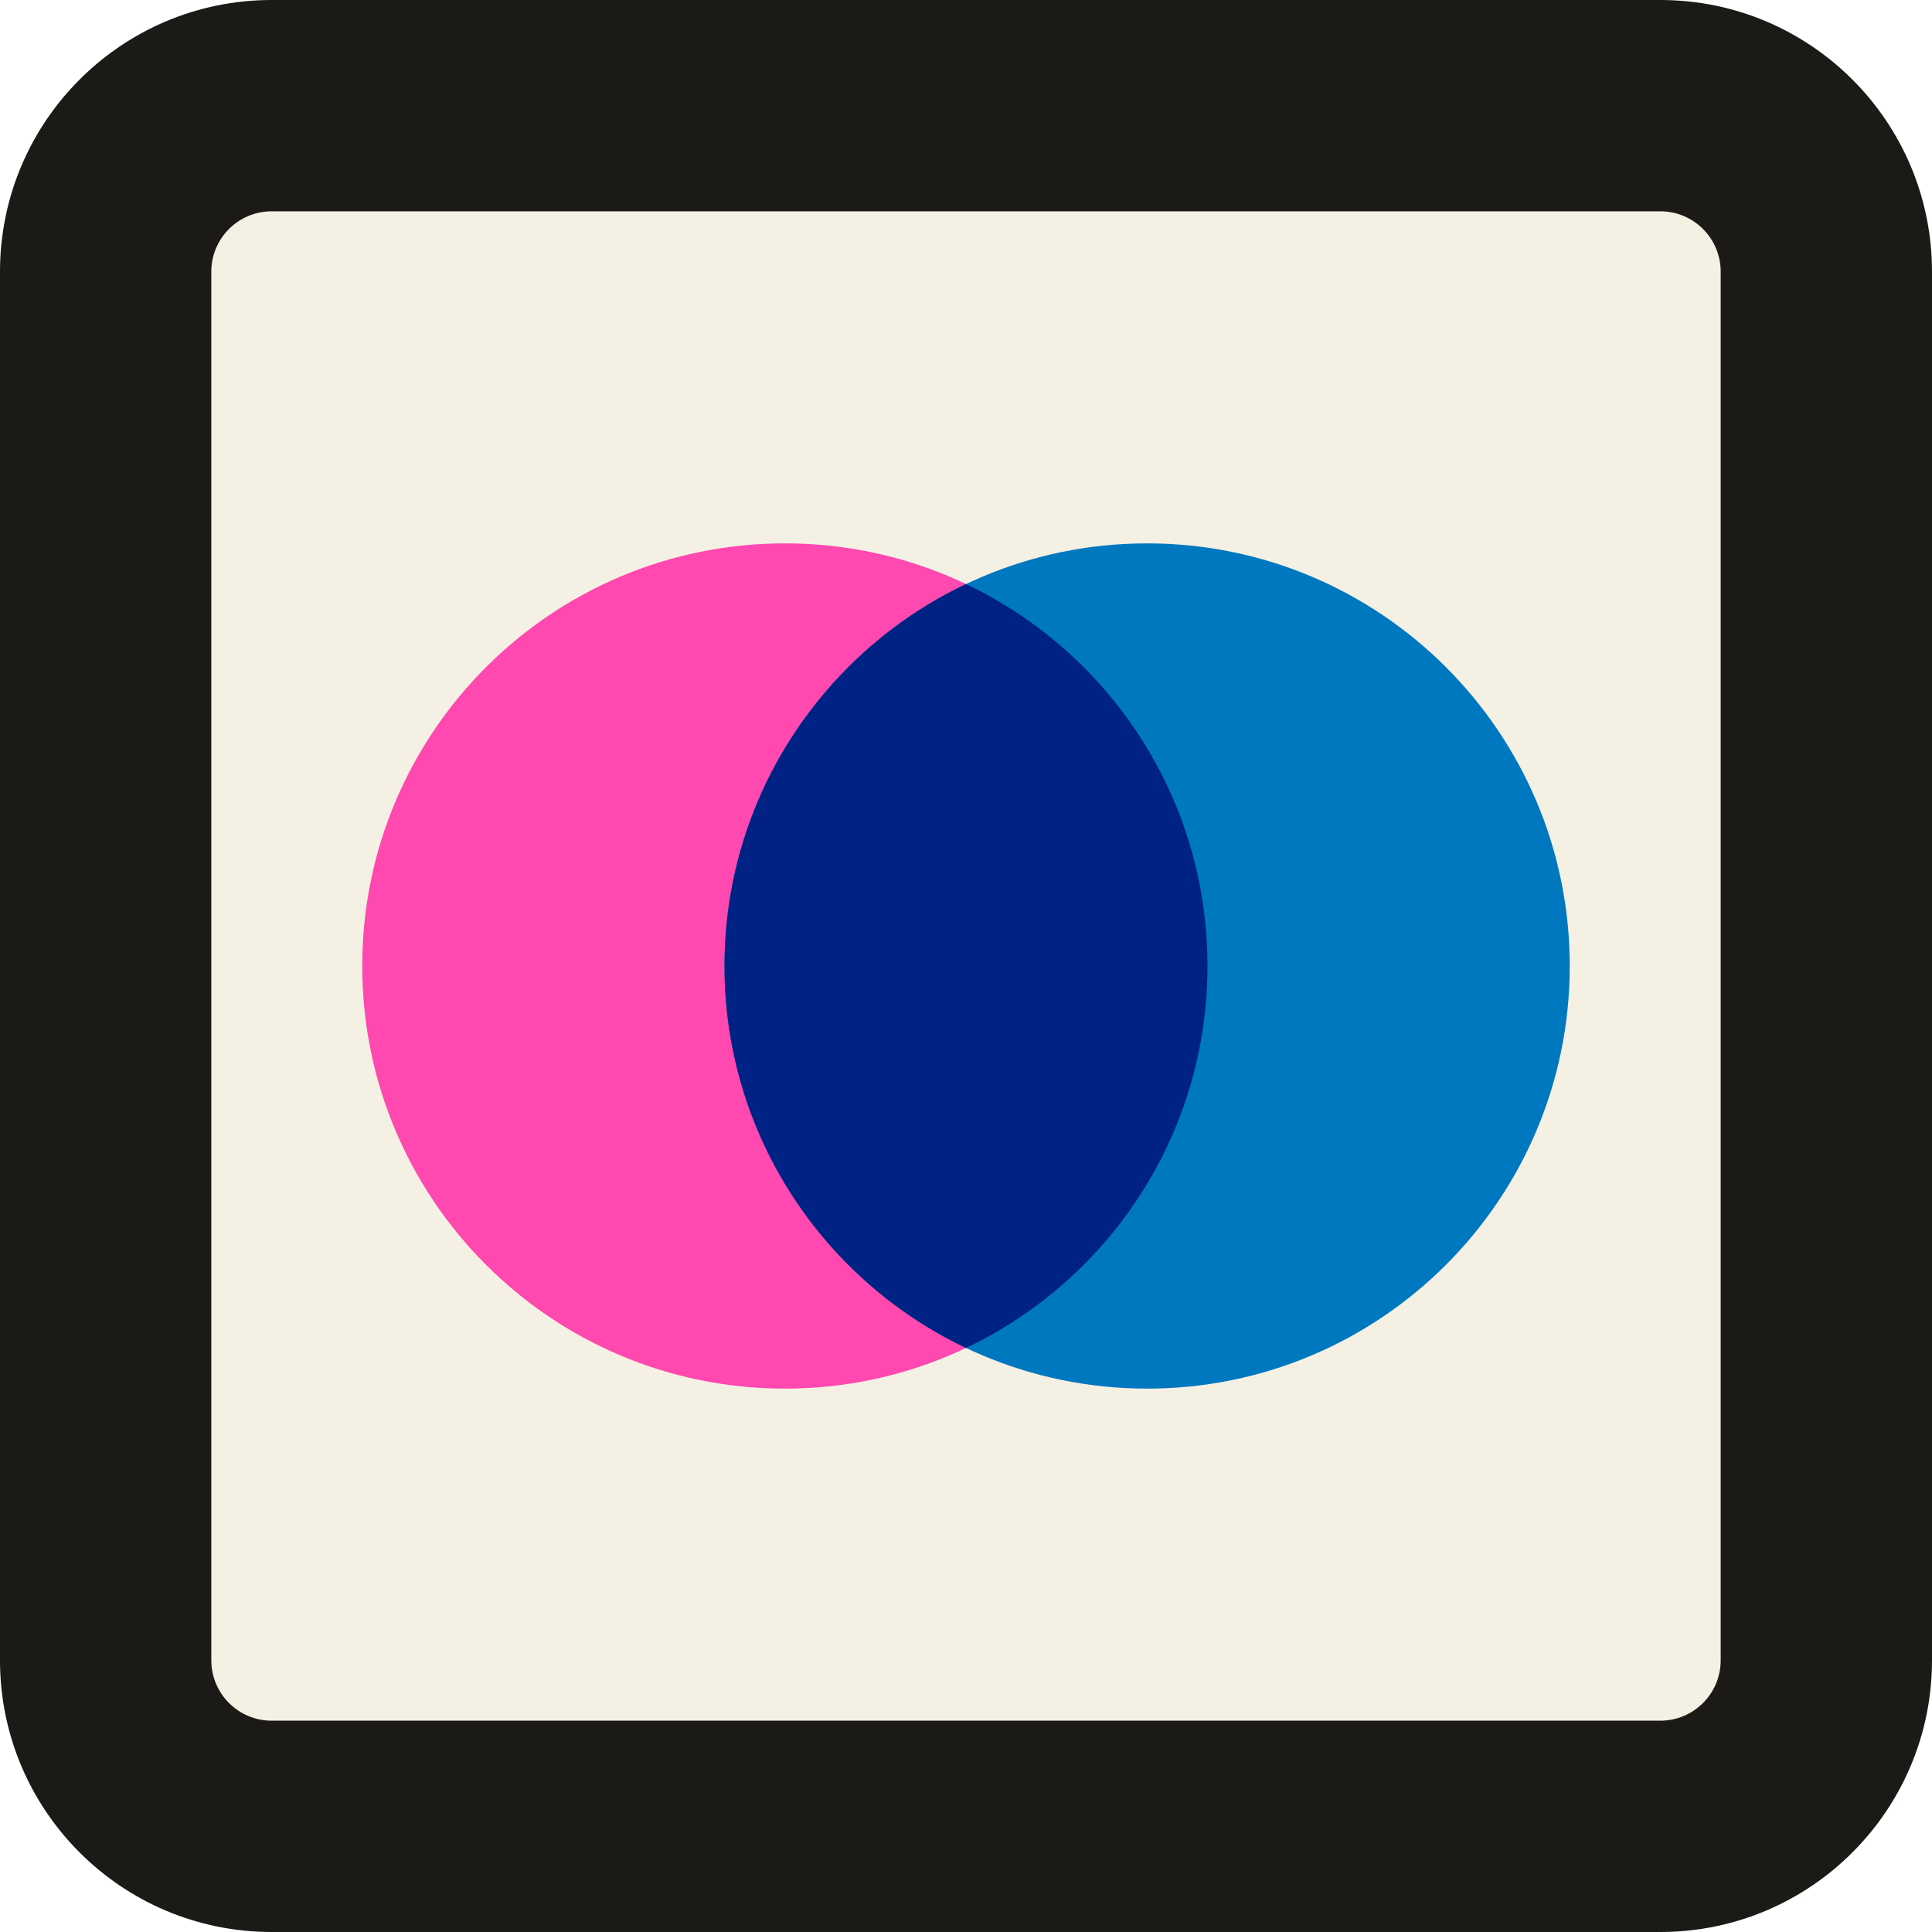
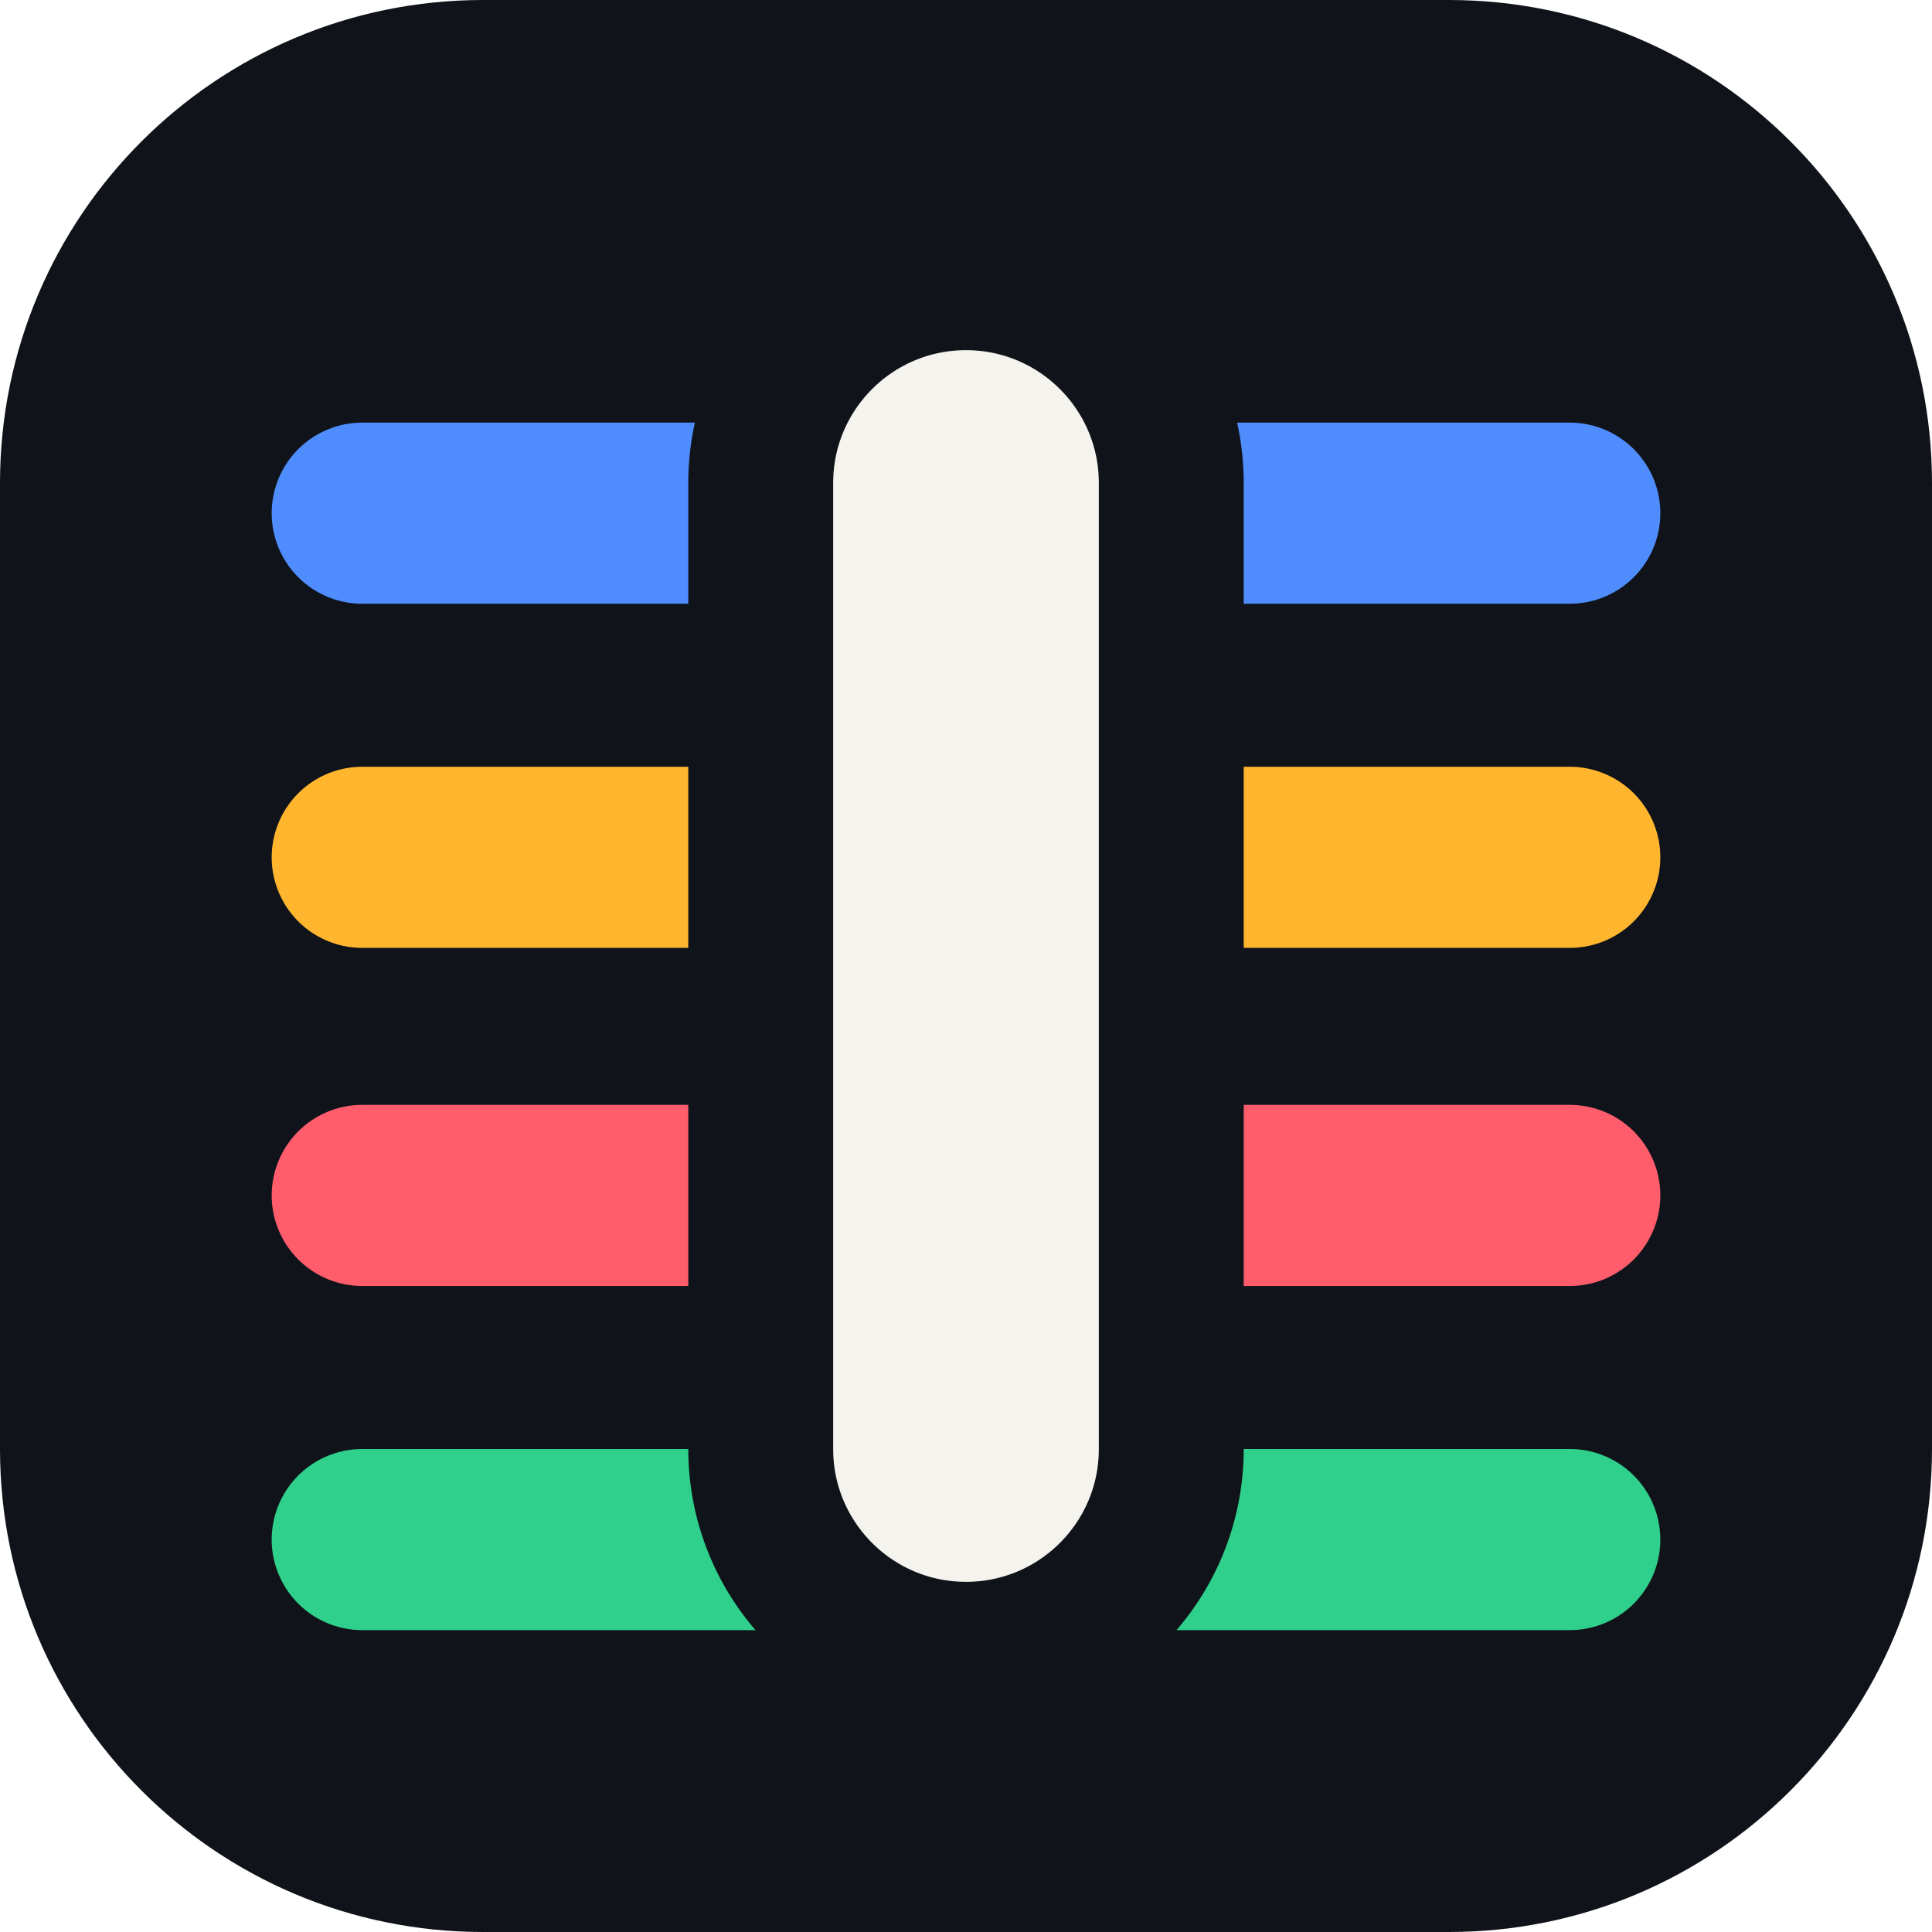
- <svg xmlns="http://www.w3.org/2000/svg" viewBox="0 0 64 64">
-   <defs>
-     <clipPath id="a">
-       <circle cx="26" cy="32" r="14" />
-     </clipPath>
-   </defs>
-   <rect width="64" height="64" rx="9" fill="#1c1a17" />
-   <rect x="7" y="7" width="50" height="50" rx="2" fill="#f5f0e4" />
-   <circle cx="26" cy="32" r="14" fill="#ff48b0" />
-   <circle cx="38" cy="32" r="14" fill="#0078bf" />
-   <circle cx="38" cy="32" r="14" fill="#002284" clip-path="url(#a)" />
+ <svg xmlns="http://www.w3.org/2000/svg" viewBox="0 0 32 32">
+   <rect width="32" height="32" rx="8" fill="#10141a" />
+   <g stroke-width="3" stroke-linecap="round" fill="none">
+     <path d="M6 8.5h20" stroke="#4f8dff" />
+     <path d="M6 14.2h20" stroke="#ffb62e" />
+     <path d="M6 19.8h20" stroke="#ff5d6c" />
+     <path d="M6 25.5h20" stroke="#2fd08c" />
+   </g>
+   <rect x="12.6" y="4.6" width="6.8" height="22.8" rx="3.4" fill="#f5f3ee" stroke="#10141a" stroke-width="2.4" />
</svg>
